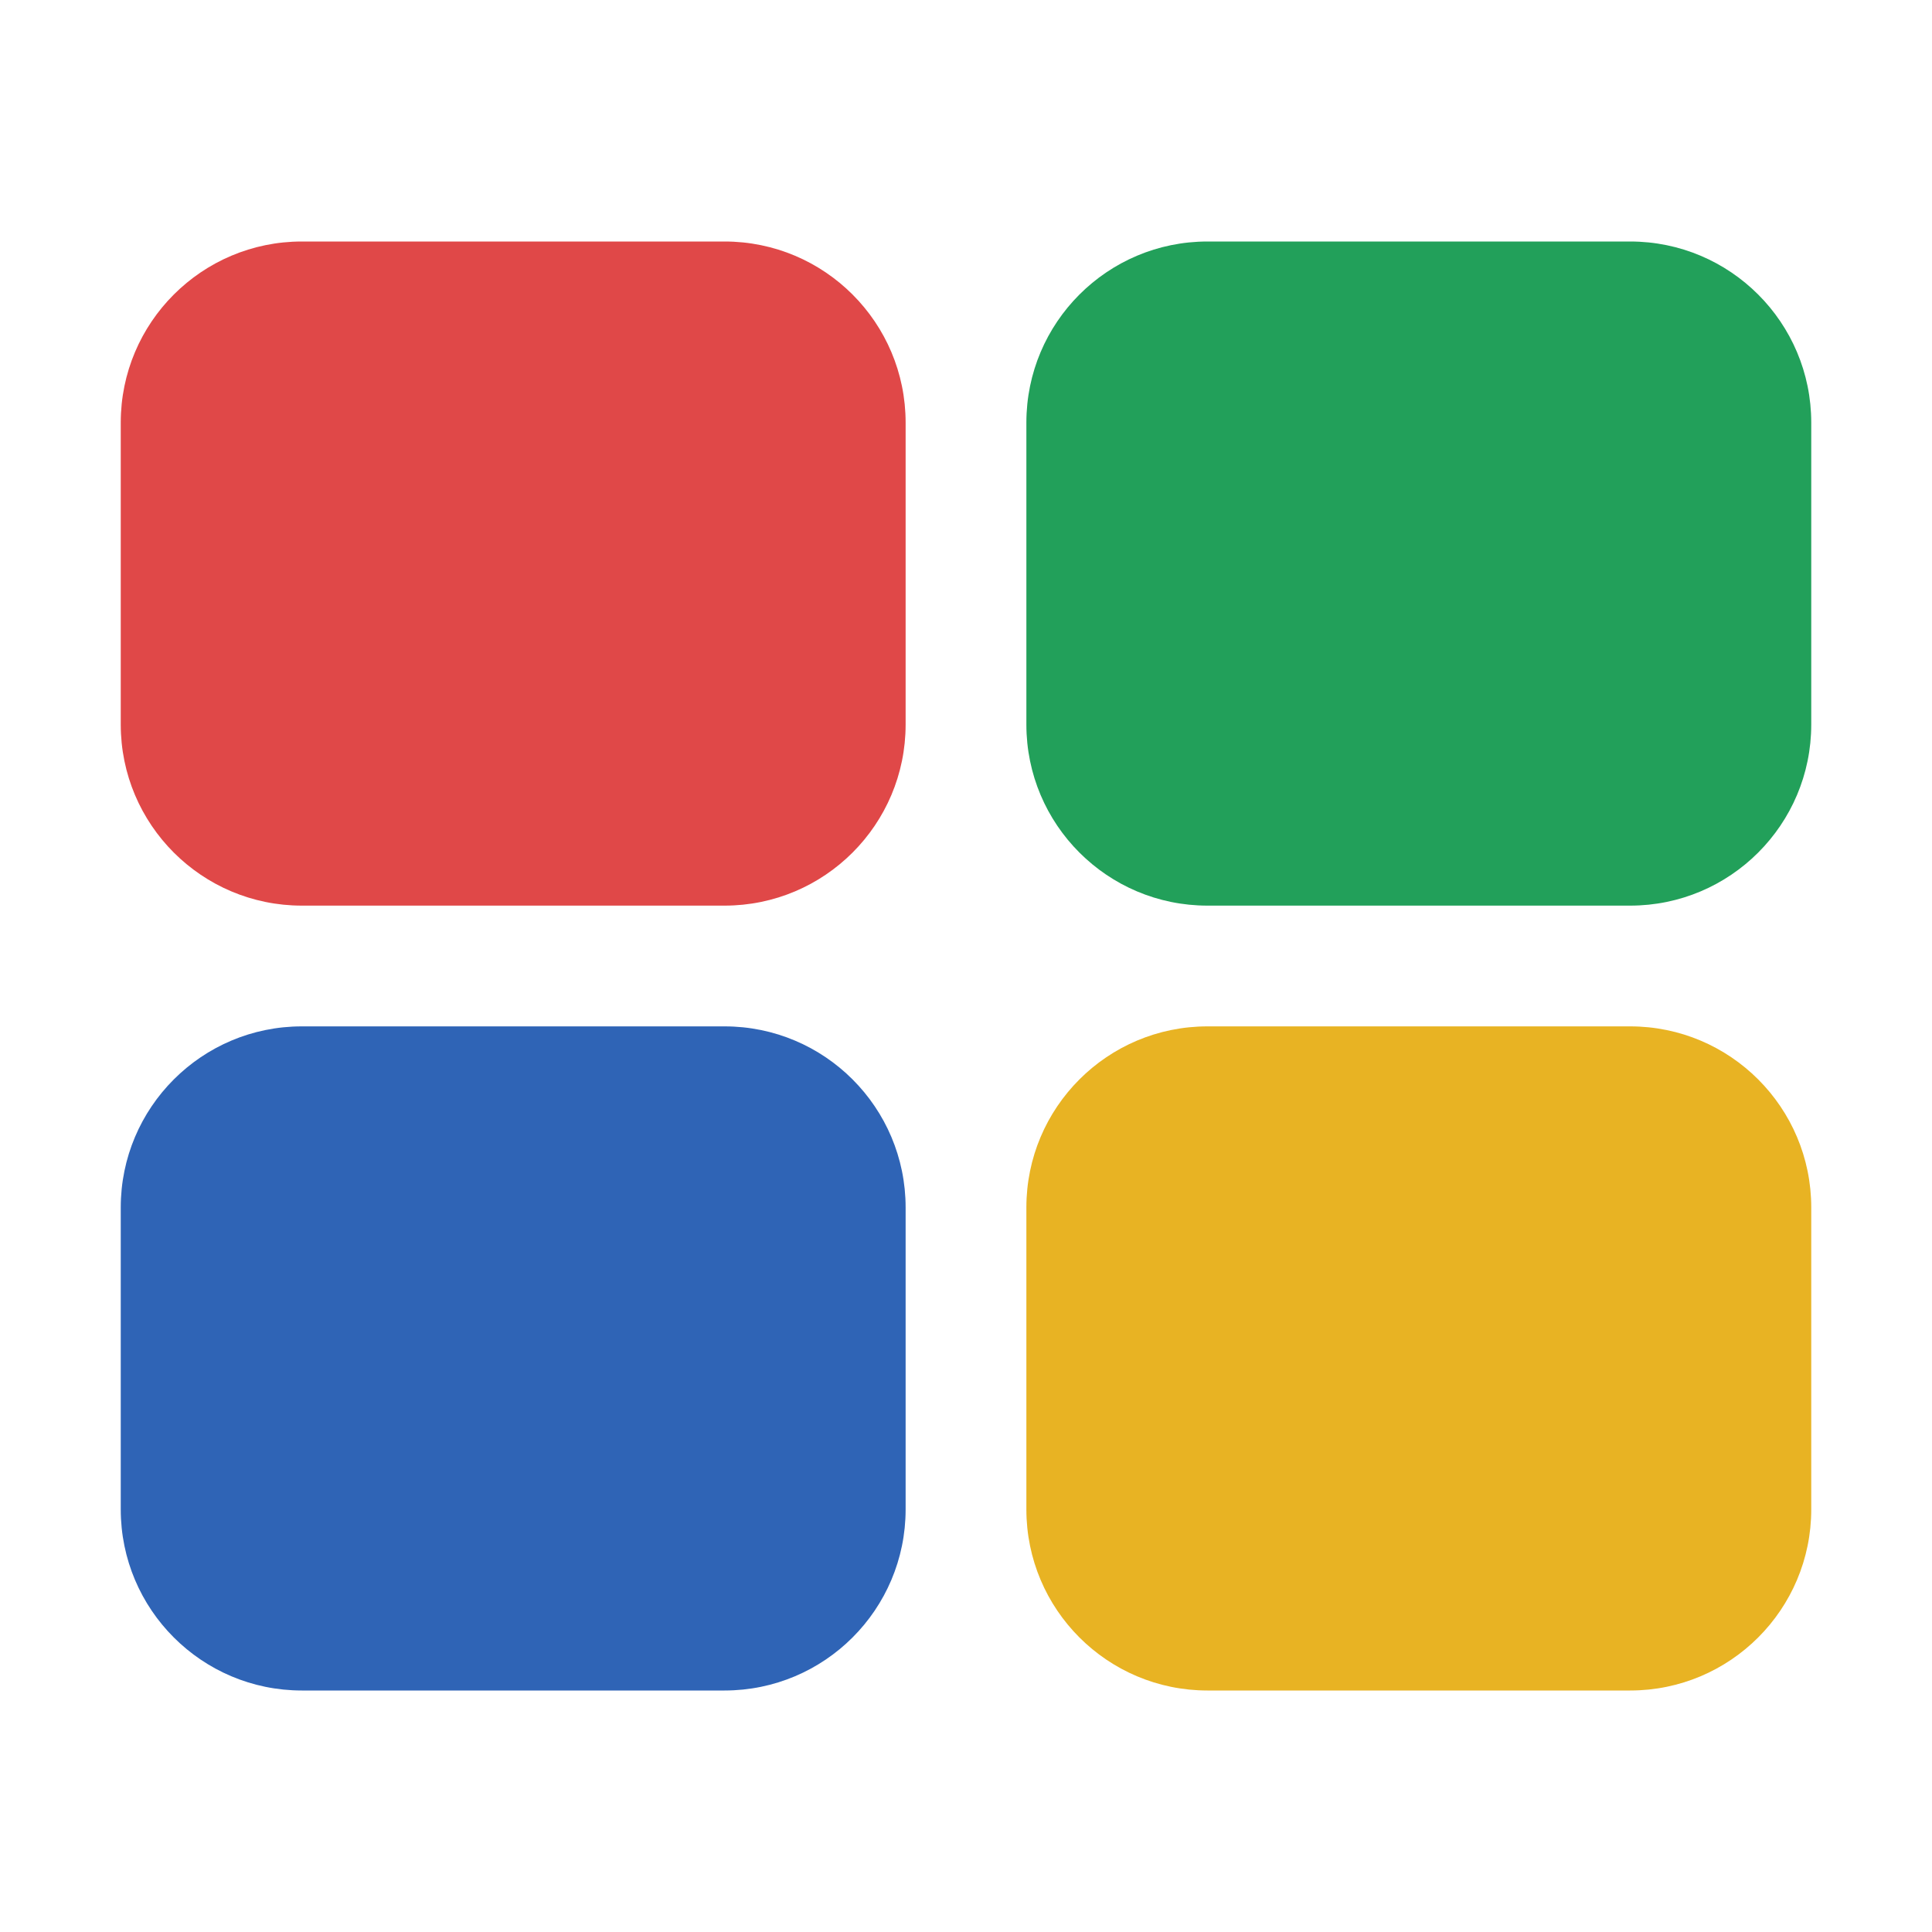
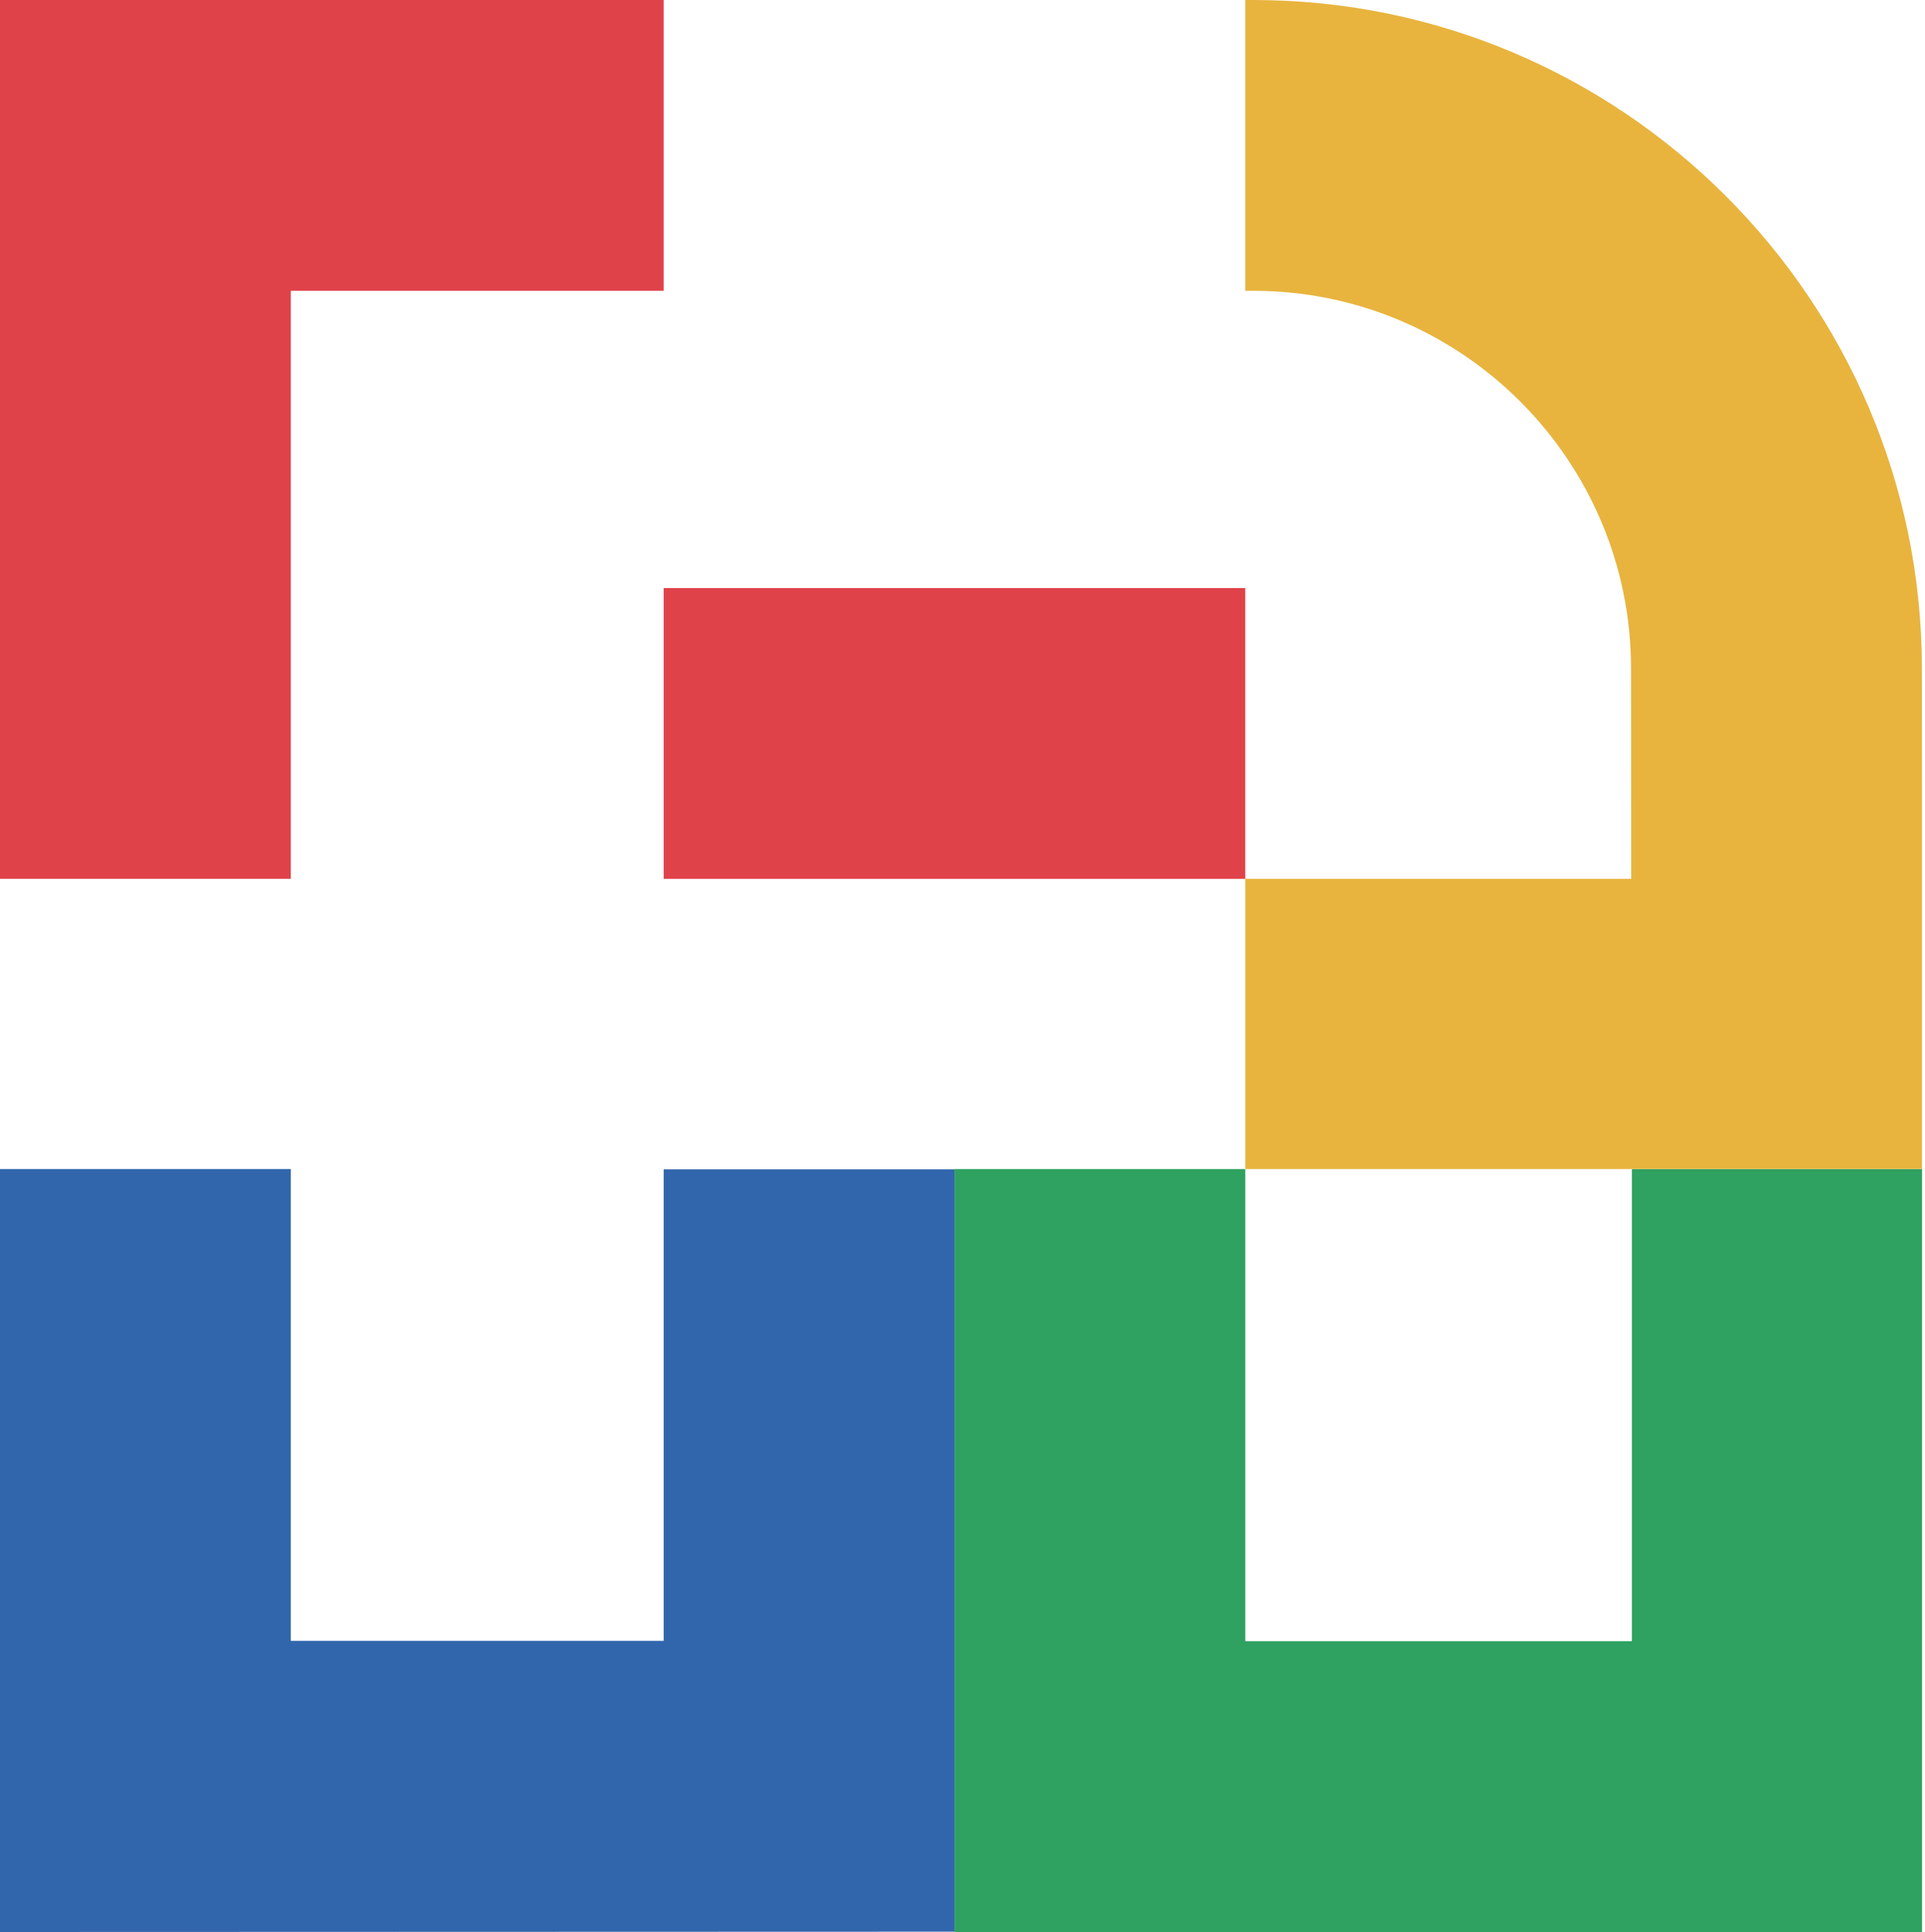
- <svg xmlns="http://www.w3.org/2000/svg" viewBox="0 0 32 32">
-   <rect x="2" y="4" width="13" height="11" rx="3" fill="#e04848" />
-   <rect x="17" y="4" width="13" height="11" rx="3" fill="#22a05a" />
-   <rect x="2" y="17" width="13" height="11" rx="3" fill="#2f64b6" />
-   <rect x="17" y="17" width="13" height="11" rx="3" fill="#e8b323" />
+ <svg xmlns="http://www.w3.org/2000/svg" width="510" height="512" viewBox="0 0 510 512" fill="none">
+   <path d="M432.473 309.81V434.931H330.022V309.81H252.953V512H509.377V309.81H432.473Z" fill="#2FA161" />
+   <path d="M252.953 309.892H175.884V434.848H77.069V309.81H0V512L252.953 511.918V309.892Z" fill="#3166AC" />
+   <path d="M509.332 177.175C509.332 79.478 429.854 0 332.157 0H330.014V77.069H332.157C387.353 77.069 432.254 121.979 432.254 177.175L432.29 232.902H330.023V309.807H509.36V209.829L509.332 177.175Z" fill="#E8B43E" />
+   <path d="M77.069 232.902H0V0H175.884V77.069H77.069V232.902Z" fill="#E0424A" />
+   <path d="M330.014 155.835H175.884V232.914H330.014V155.835Z" fill="#E0424A" />
</svg>
